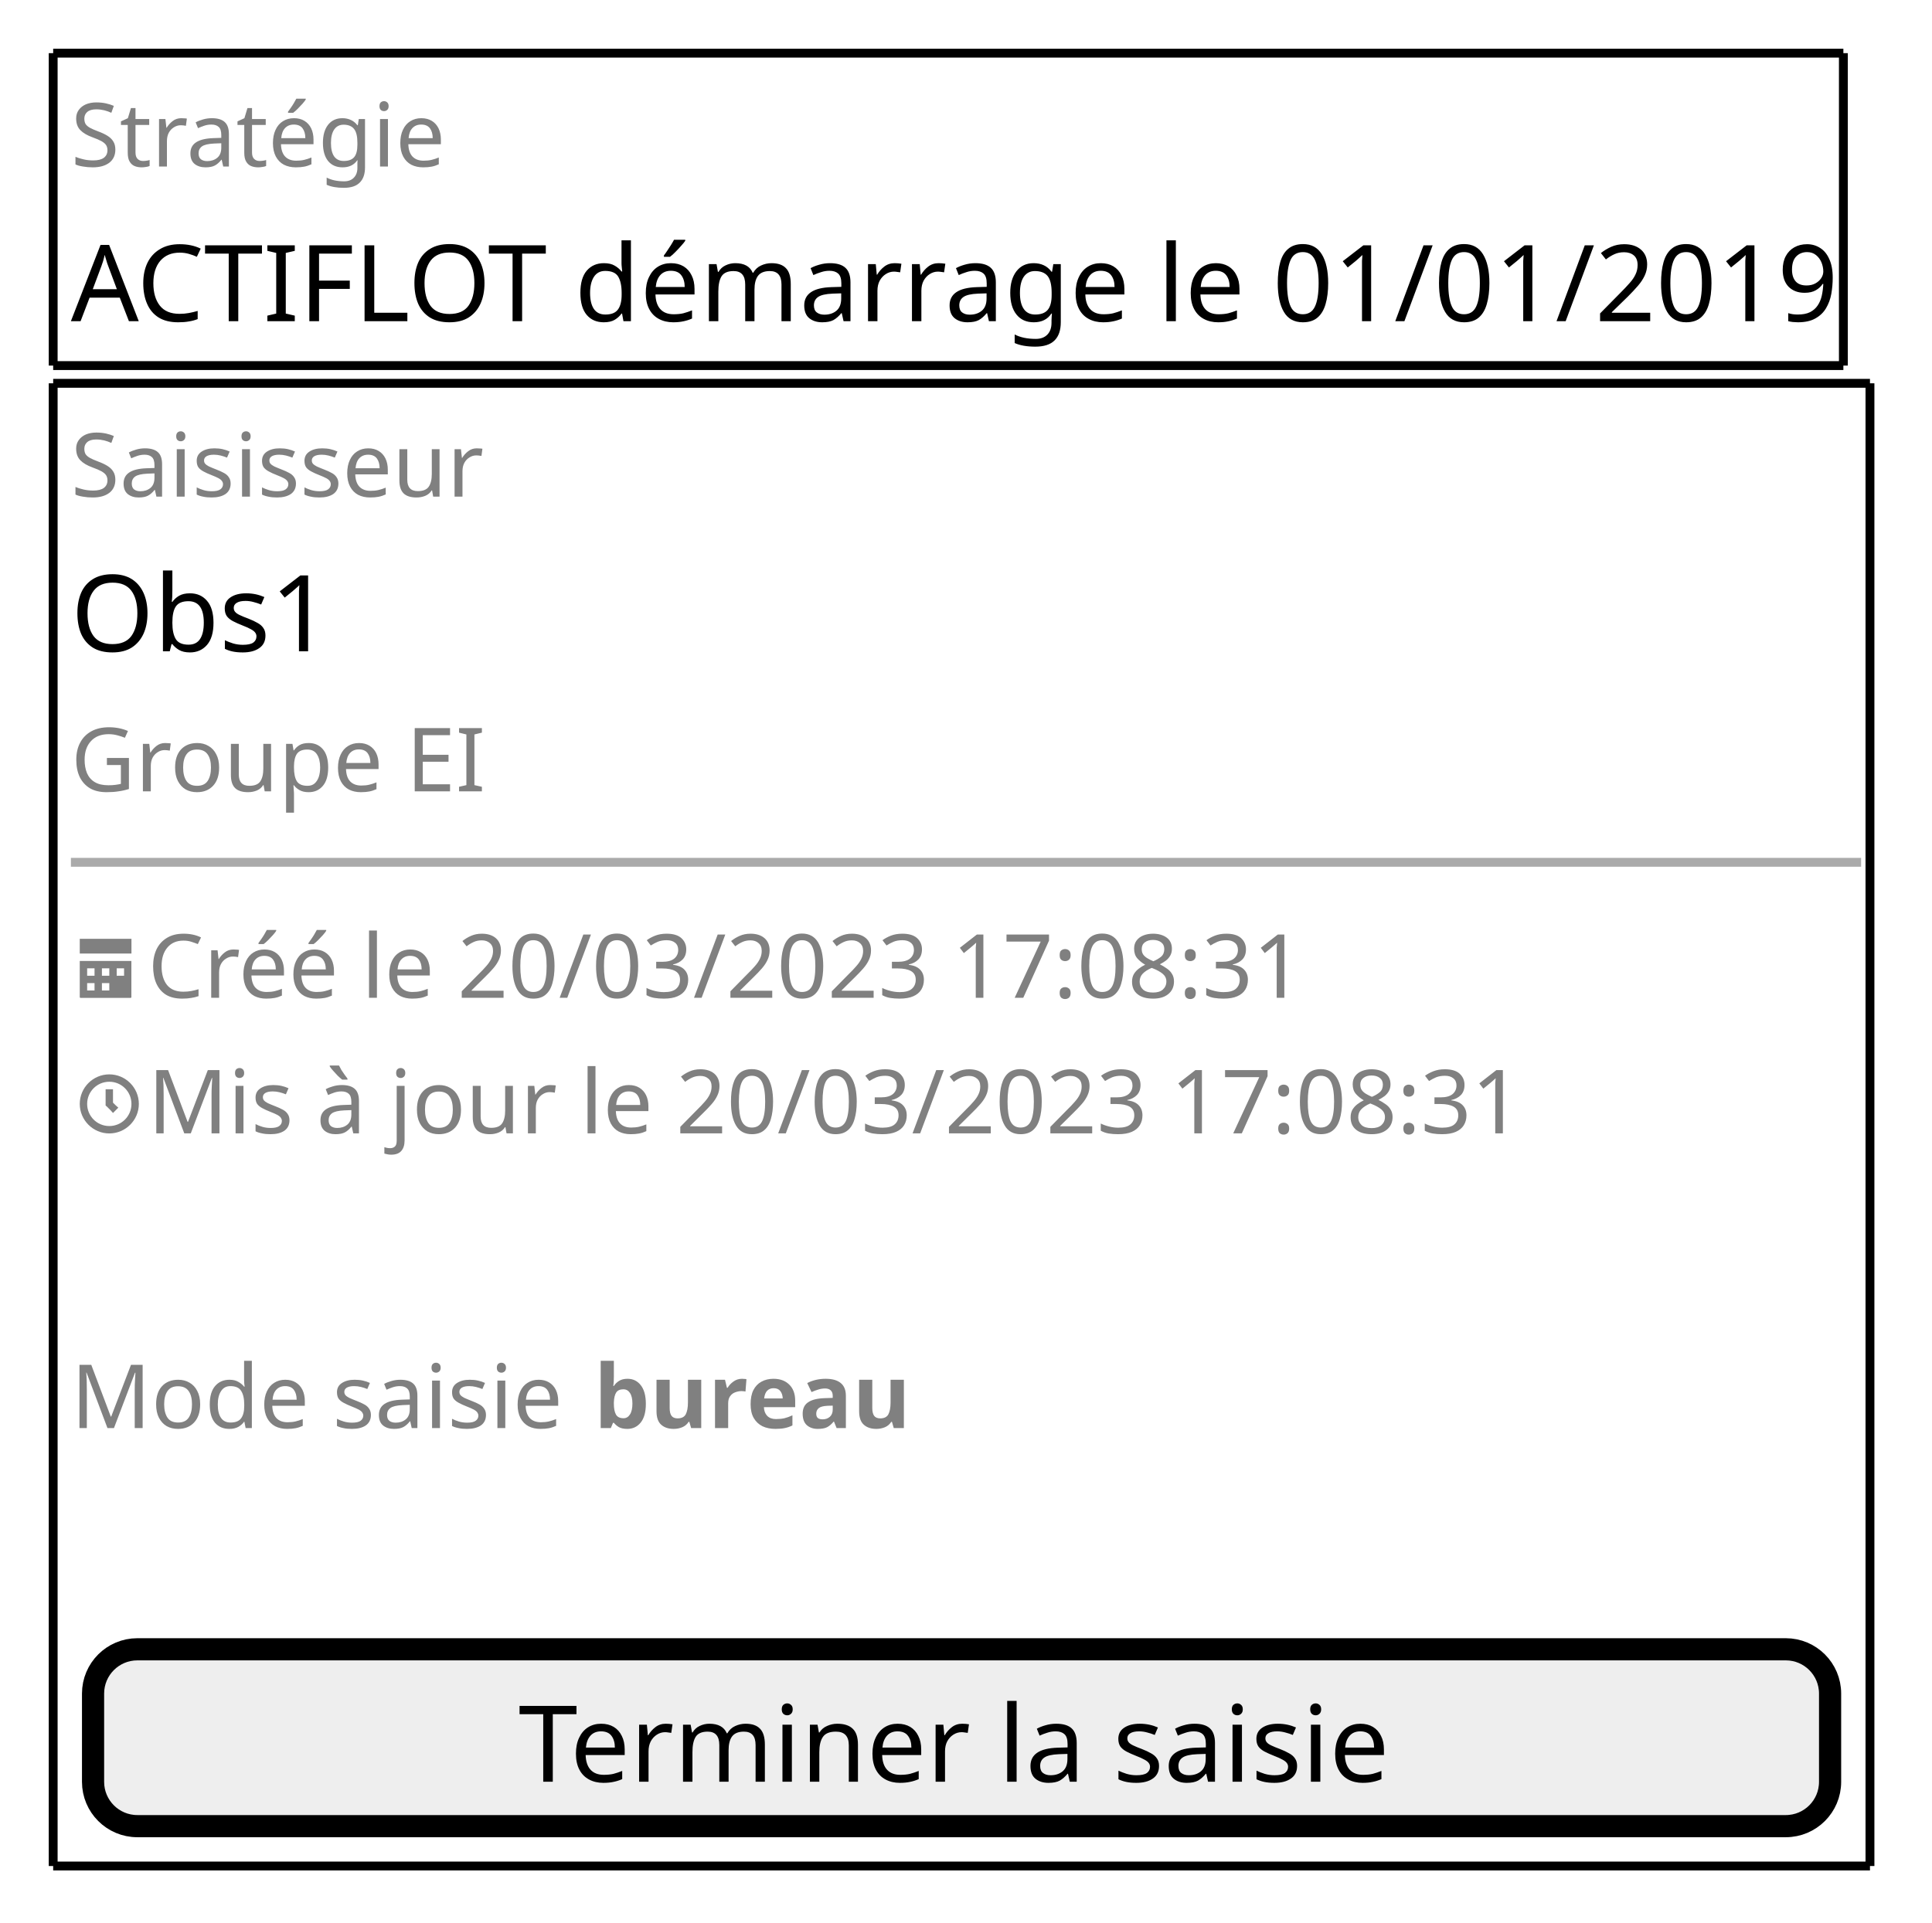
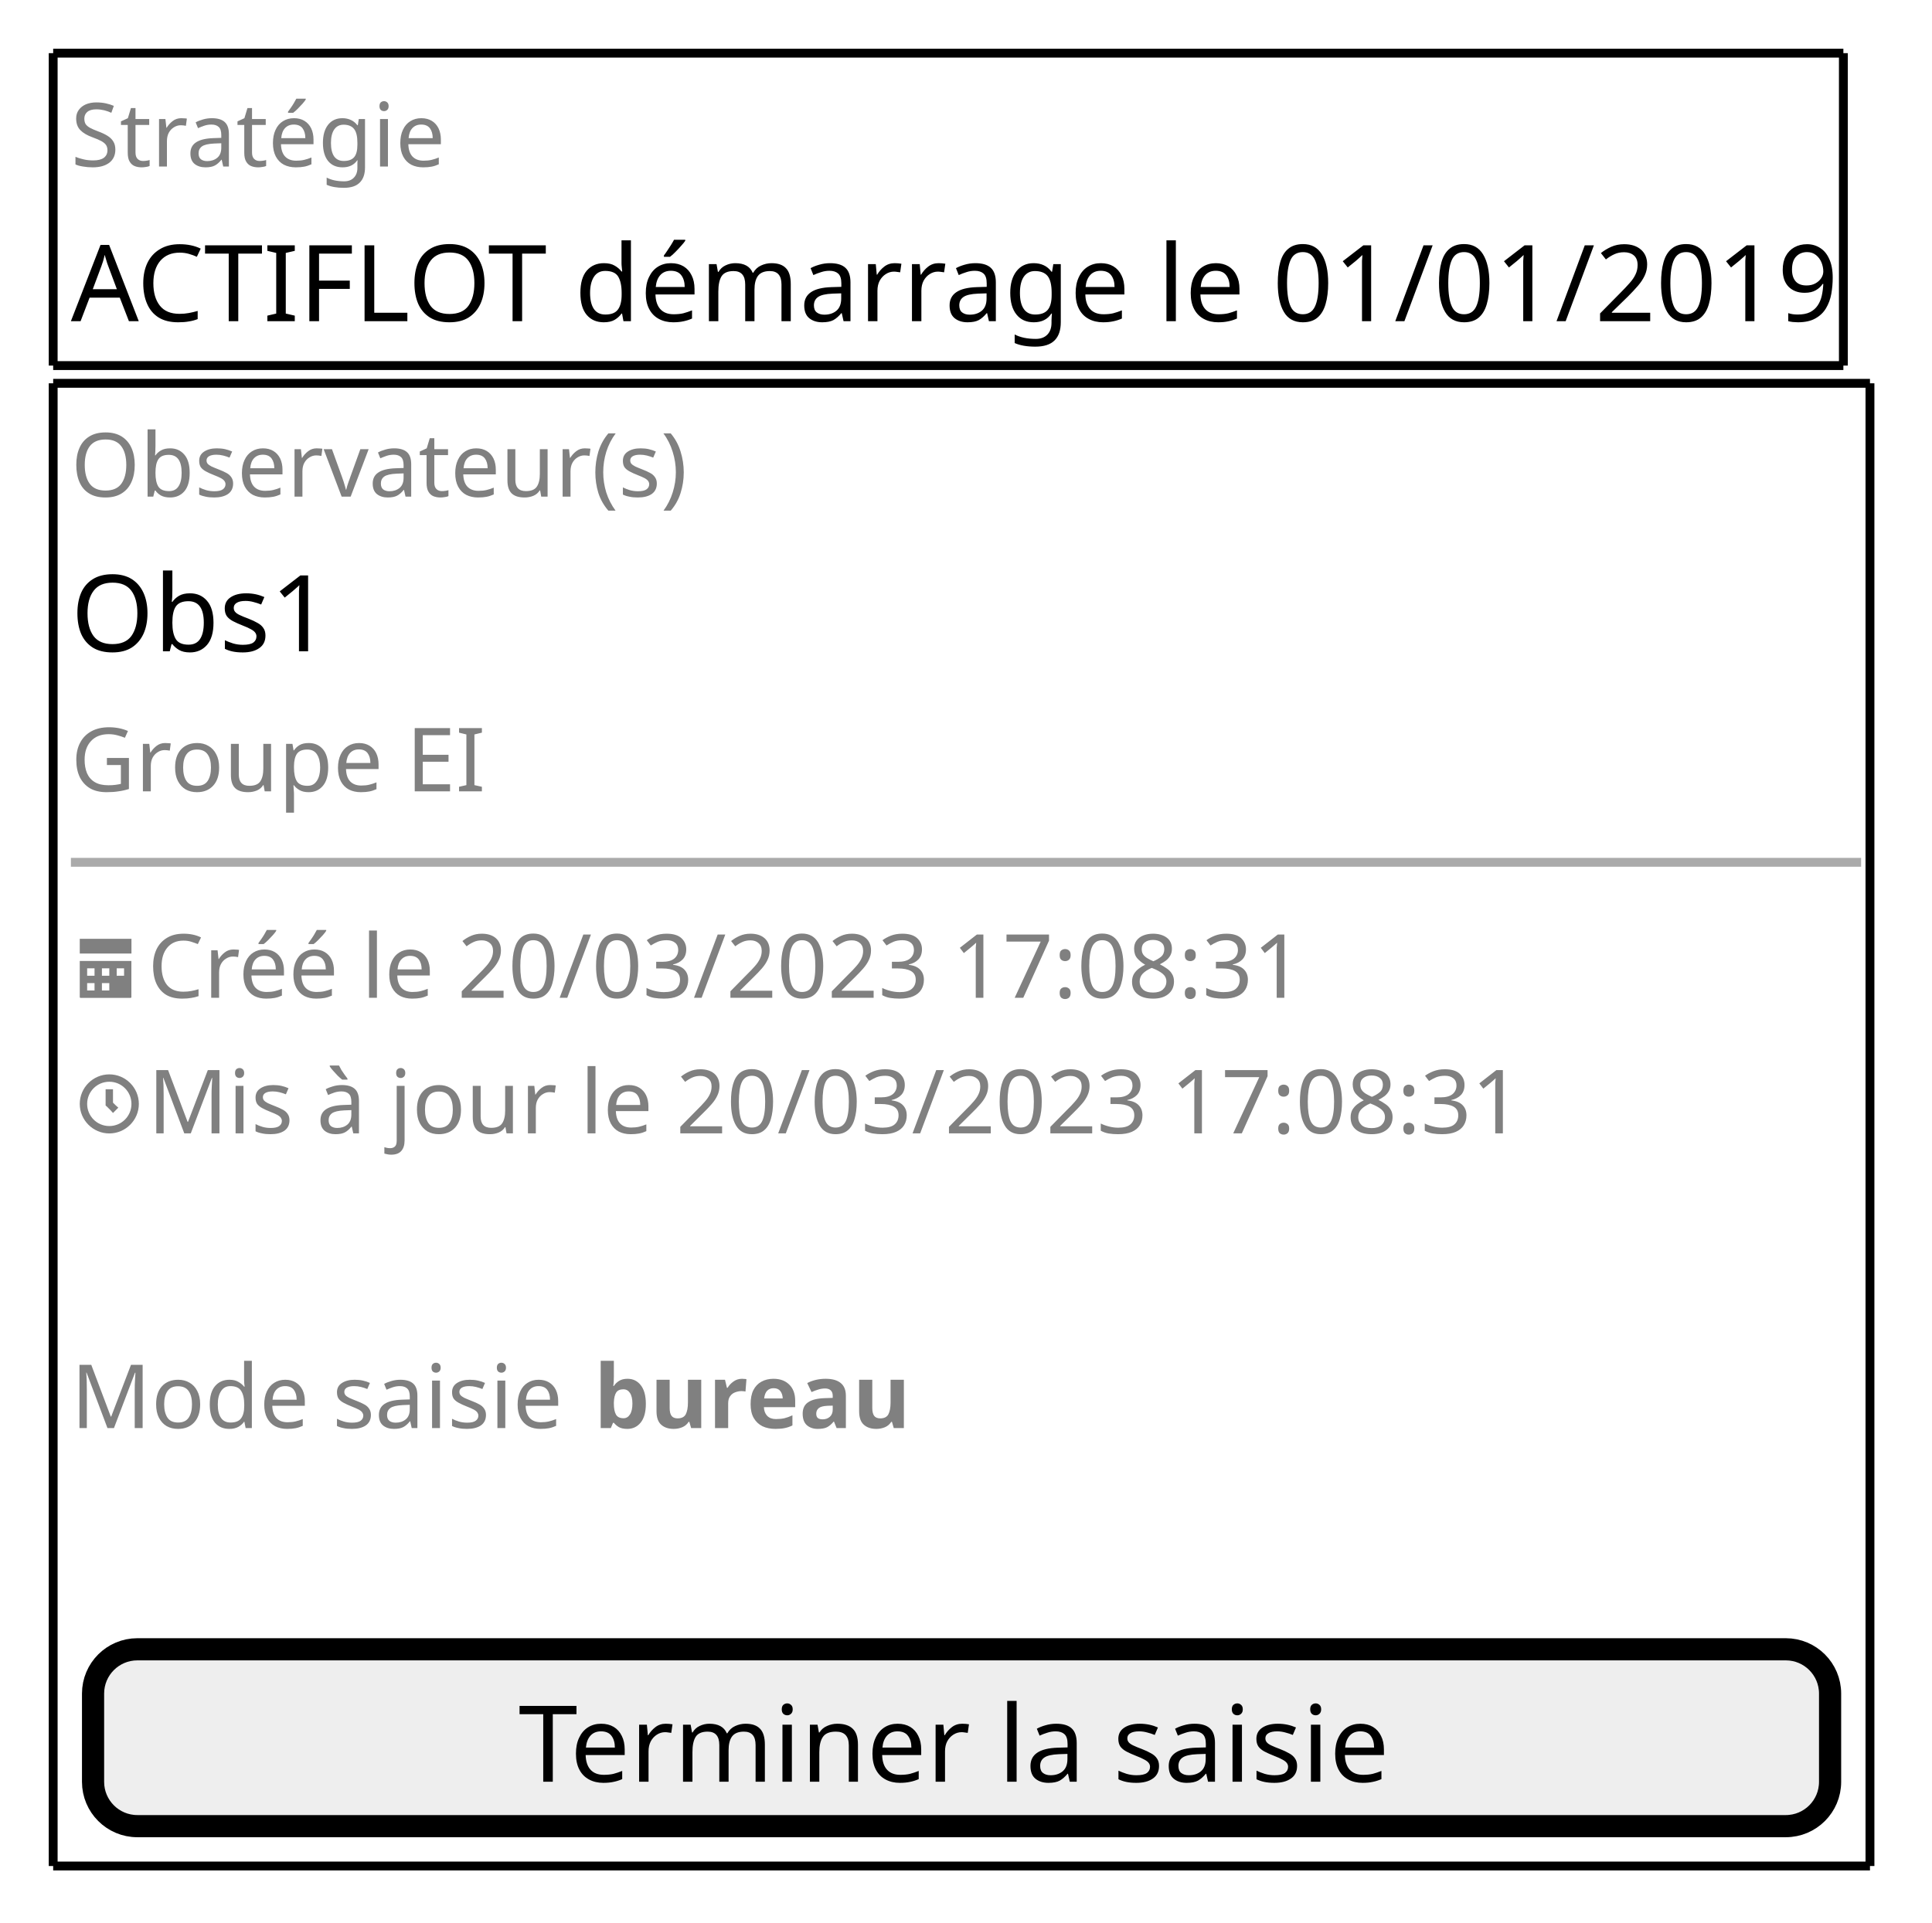
<svg xmlns="http://www.w3.org/2000/svg" contentStyleType="text/css" height="217px" preserveAspectRatio="none" style="width:218px;height:217px;background:#FFFFFF;" version="1.1" viewBox="0 0 218 217" width="218px" zoomAndPan="magnify">
  <defs />
  <g>
    <text fill="#808080" font-family="sans-serif" font-size="10" lengthAdjust="spacing" textLength="43" x="8" y="18.791">Stratégie</text>
    <text fill="#000000" font-family="sans-serif" font-size="12" lengthAdjust="spacing" textLength="198" x="8" y="36.25">ACTIFLOT démarrage le 01/01/2019</text>
    <line style="stroke:#000000;stroke-width:1.0;" x1="6" x2="208" y1="6" y2="6" />
    <line style="stroke:#000000;stroke-width:1.0;" x1="6" x2="208" y1="41.262" y2="41.262" />
    <line style="stroke:#000000;stroke-width:1.0;" x1="6" x2="6" y1="6" y2="41.262" />
    <line style="stroke:#000000;stroke-width:1.0;" x1="208" x2="208" y1="6" y2="41.262" />
-     <text fill="#808080" font-family="sans-serif" font-size="10" lengthAdjust="spacing" textLength="46" x="8" y="56.053">Saisisseur</text>
+     <text fill="#808080" font-family="sans-serif" font-size="10" lengthAdjust="spacing" textLength="66" x="8" y="56.053">Observateur(s)</text>
    <text fill="#000000" font-family="sans-serif" font-size="12" lengthAdjust="spacing" textLength="30" x="8" y="73.512">Obs1</text>
    <text fill="#808080" font-family="sans-serif" font-size="10" lengthAdjust="spacing" textLength="48" x="8" y="89.314">Groupe EI</text>
    <line style="stroke:#AAAAAA;stroke-width:1.0;" x1="8" x2="210" y1="97.324" y2="97.324" />
    <path d="M9,105.958 L9,107.625 L14.833,107.625 L14.833,105.958 L9,105.958 M9,108.458 L9,112.55 C9,112.592 9.033,112.625 9.075,112.625 L14.75,112.625 C14.792,112.625 14.825,112.592 14.825,112.55 L14.825,108.458 L8.992,108.458 M9.833,109.292 L10.667,109.292 L10.667,110.125 L9.833,110.125 L9.833,109.292 M11.5,109.292 L12.333,109.292 L12.333,110.125 L11.5,110.125 L11.5,109.292 M13.167,109.292 L14,109.292 L14,110.125 L13.167,110.125 L13.167,109.292 M9.833,110.958 L10.667,110.958 L10.667,111.792 L9.833,111.792 L9.833,110.958 M11.5,110.958 L12.333,110.958 L12.333,111.792 L11.5,111.792 L11.5,110.958 " fill="#808080" style="stroke:;stroke-width:0.0;stroke-dasharray:;" />
    <text fill="#808080" font-family="sans-serif" font-size="10" lengthAdjust="spacing" textLength="136" x="16.667" y="112.615">Créé le 20/03/2023 17:08:31</text>
    <path d="M12.333,121.259 C10.5,121.259 9,122.759 9,124.592 C9,126.426 10.5,127.926 12.333,127.926 C14.167,127.926 15.667,126.426 15.667,124.592 C15.667,122.759 14.167,121.259 12.333,121.259 M12.333,122.092 C13.717,122.092 14.833,123.209 14.833,124.592 C14.833,125.976 13.717,127.092 12.333,127.092 C10.95,127.092 9.833,125.976 9.833,124.592 C9.833,123.209 10.95,122.092 12.333,122.092 M11.917,122.926 L11.917,124.776 L12.05,124.884 L12.467,125.301 L12.75,125.617 L13.35,125.017 L13.033,124.734 L12.75,124.451 L12.75,122.942 L11.917,122.942 " fill="#808080" style="stroke:;stroke-width:0.0;stroke-dasharray:;" />
    <text fill="#808080" font-family="sans-serif" font-size="10" lengthAdjust="spacing" textLength="160" x="16.667" y="127.916">Mis à jour le 20/03/2023 17:08:31</text>
    <text fill="#808080" font-family="sans-serif" font-size="10" lengthAdjust="spacing" textLength="56" x="8" y="161.178">Mode saisie</text>
    <text fill="#808080" font-family="sans-serif" font-size="10" font-weight="bold" lengthAdjust="spacing" textLength="34" x="67" y="161.178">bureau</text>
    <rect fill="#EEEEEE" height="19.961" rx="5" ry="5" style="stroke:#000000;stroke-width:2.5;" width="196" x="10.5" y="186.148" />
    <text fill="#000000" font-family="sans-serif" font-size="12" lengthAdjust="spacing" textLength="100" x="58.5" y="201.098">Terminer la saisie</text>
    <line style="stroke:#000000;stroke-width:1.0;" x1="6" x2="211" y1="43.262" y2="43.262" />
    <line style="stroke:#000000;stroke-width:1.0;" x1="6" x2="211" y1="210.609" y2="210.609" />
    <line style="stroke:#000000;stroke-width:1.0;" x1="6" x2="6" y1="43.262" y2="210.609" />
    <line style="stroke:#000000;stroke-width:1.0;" x1="211" x2="211" y1="43.262" y2="210.609" />
  </g>
</svg>
